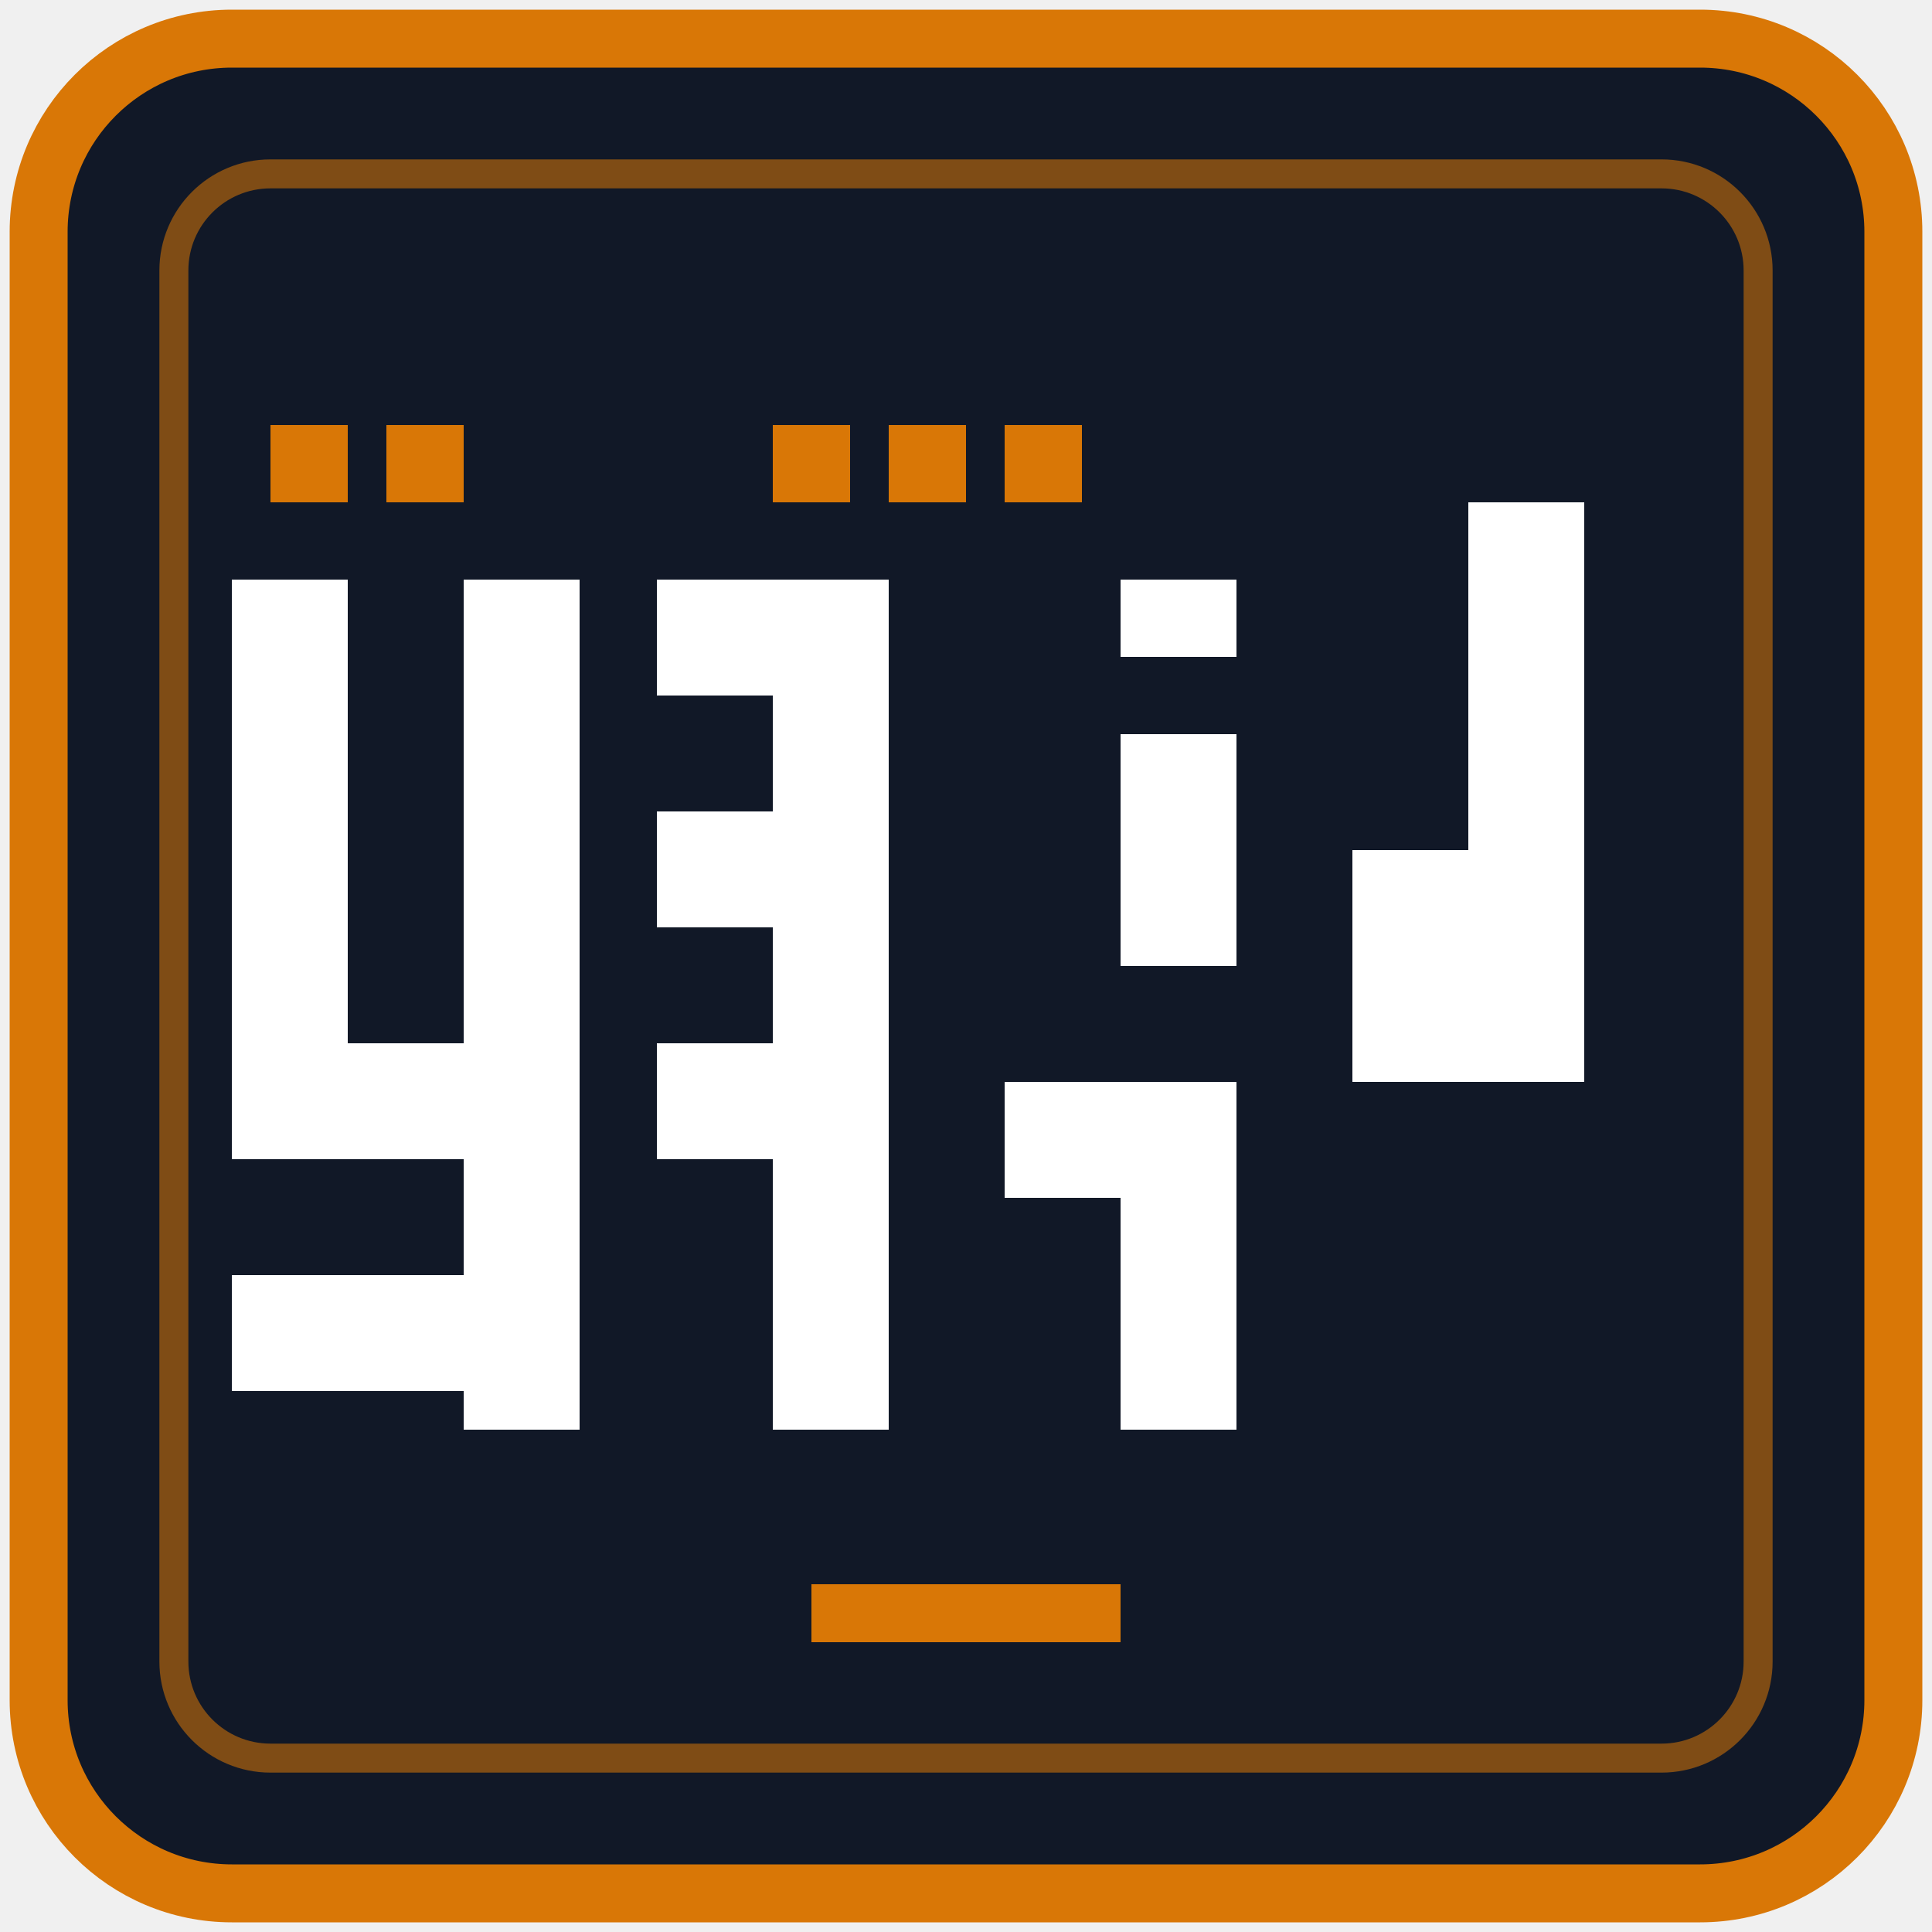
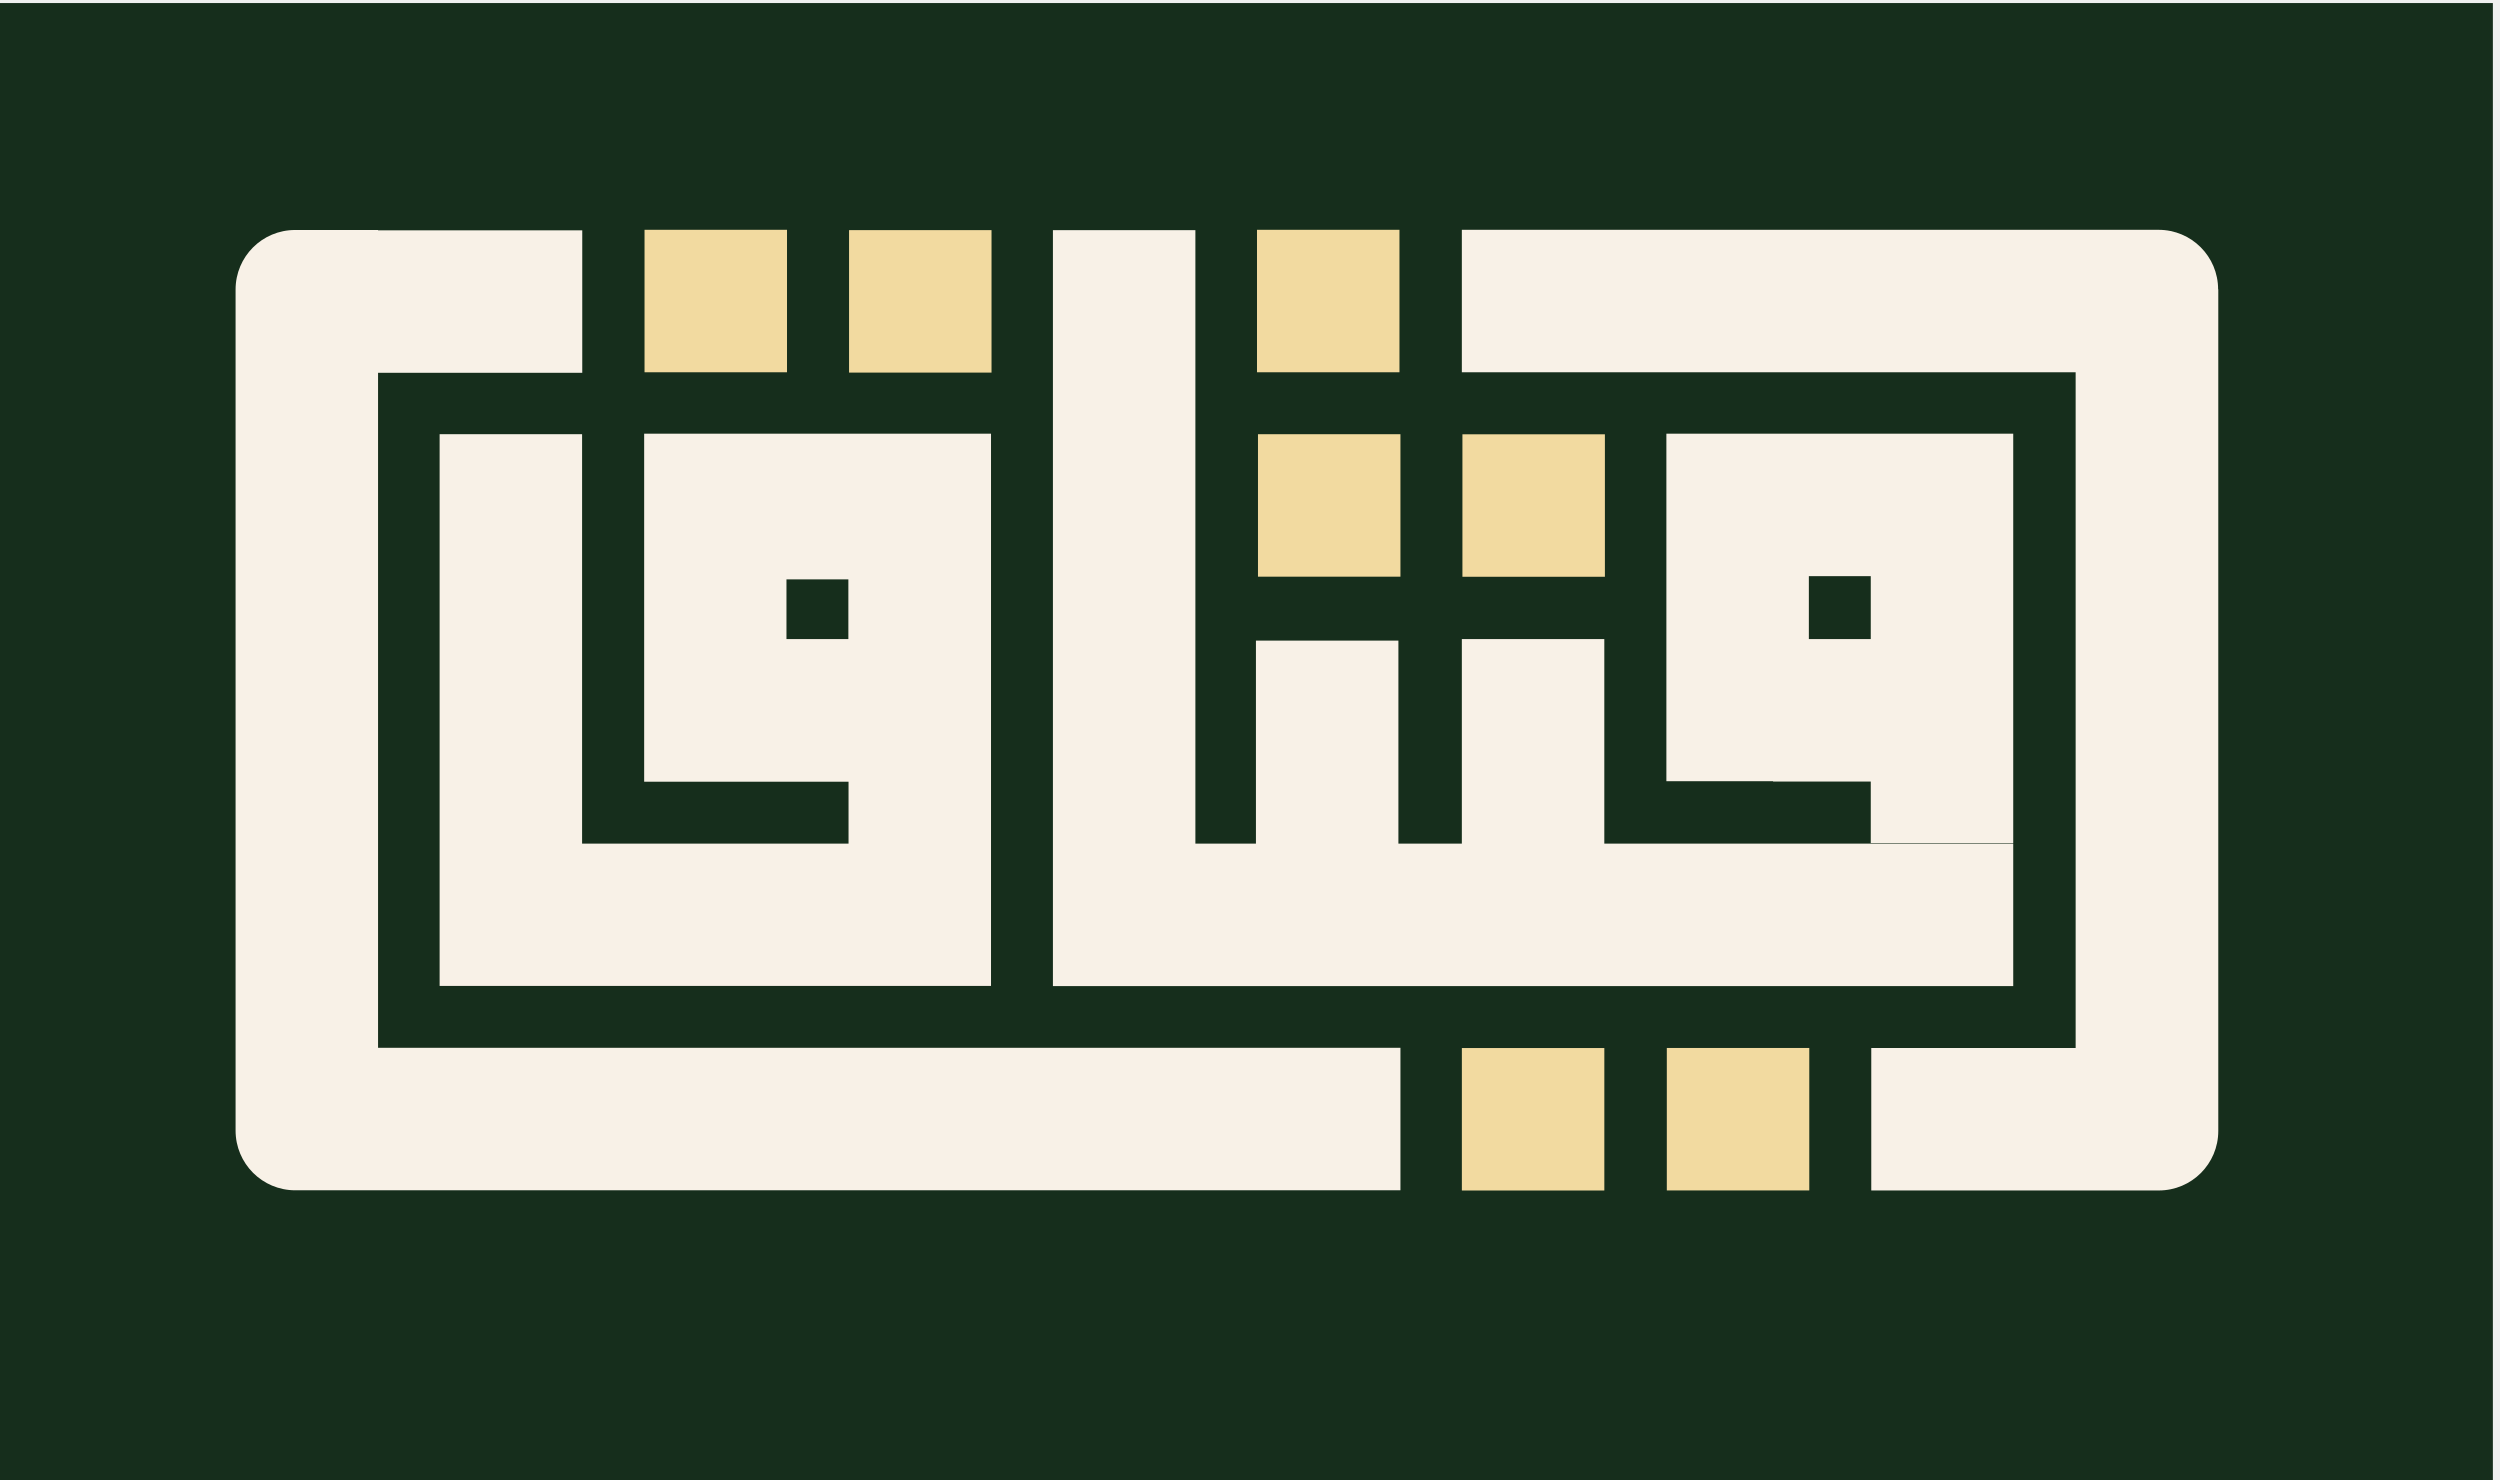
- <svg xmlns="http://www.w3.org/2000/svg" viewBox="0 0 100 100" role="img" aria-label="شعار ميثاق — كوفي مربع">
-   <rect x="2" y="2" width="96" height="96" rx="10" fill="#111827" />
-   <rect x="2" y="2" width="96" height="96" rx="10" fill="none" stroke="#D97706" stroke-width="3" />
-   <rect x="9" y="9" width="82" height="82" rx="5" fill="none" stroke="#D97706" stroke-width="1.5" opacity="0.55" />
-   <g fill="#FFFFFF">
-     <rect x="76" y="26" width="6" height="30" />
-     <rect x="70" y="50" width="12" height="6" />
-     <rect x="70" y="44" width="6" height="6" />
-     <rect x="58" y="56" width="6" height="18" />
-     <rect x="52" y="56" width="12" height="6" />
-     <rect x="58" y="38" width="6" height="12" />
-     <rect x="58" y="30" width="6" height="4" />
-     <rect x="40" y="30" width="6" height="44" />
-     <rect x="34" y="30" width="12" height="6" />
-     <rect x="34" y="42" width="12" height="6" />
-     <rect x="34" y="54" width="12" height="6" />
-     <rect x="24" y="30" width="6" height="44" />
-     <rect x="12" y="30" width="6" height="30" />
-     <rect x="12" y="54" width="12" height="6" />
-     <rect x="12" y="66" width="12" height="6" />
+ <svg xmlns="http://www.w3.org/2000/svg" version="1.1" id="Layer_1" x="0px" y="0px" viewBox="0 0 147.4 87.24" style="enable-background:new 0 0 147.4 87.24;" xml:space="preserve">
+   <style type="text/css">
+ 	.st0{fill:#162E1C;}
+ 	.st1{fill:#F8F1E7;}
+ 	.st2{fill:#F2DAA0;}
+ </style>
+   <rect x="-0.23" y="0.18" class="st0" width="147.21" height="87.13" />
+   <path class="st1" d="M51.67,25.57h-1.64h-3.65h-3.11h-5.29v20.52h6.38h2.02h3.65v3.65H34.32V25.6h-8.4v24.13v0.12v8.28h24.11h0.05  h8.35V25.57H51.67z M46.37,37.68v-3.52h3.65v3.52H46.37z" />
+   <rect x="74.11" y="13.55" transform="matrix(1.348034e-07 1 -1 1.348034e-07 96.0624 -60.5618)" class="st2" width="8.4" height="8.4" />
+   <rect x="74.16" y="25.6" transform="matrix(6.310798e-08 1 -1 6.310798e-08 108.1703 -48.5592)" class="st2" width="8.4" height="8.4" />
+   <path class="st1" d="M130.78,17.06c0-1.94-1.57-3.51-3.51-3.51h-4.89v0H86.19v8.4h36.19v39.84h-12.05v8.4h16.95  c1.94,0,3.51-1.57,3.51-3.51v-4.26l0,0V17.06z" />
+   <path class="st1" d="M22.29,61.76V21.98h12.04v-8.4H22.29v-0.02H17.4c-1.94,0-3.51,1.57-3.51,3.51v44.7v0.13v4.76  c0,1.94,1.57,3.52,3.52,3.52h65.16v-8.4H22.29z" />
+   <rect x="86.22" y="25.6" transform="matrix(6.310841e-08 1 -1 6.310841e-08 120.2246 -60.6136)" class="st2" width="8.4" height="8.4" />
+   <rect x="86.19" y="61.79" transform="matrix(6.310841e-08 1 -1 6.310841e-08 156.3815 -24.3979)" class="st2" width="8.4" height="8.4" />
+   <rect x="98.27" y="61.79" transform="matrix(6.310798e-08 1 -1 6.310798e-08 168.4653 -36.4817)" class="st2" width="8.4" height="8.4" />
+   <rect x="50.05" y="13.57" transform="matrix(6.310798e-08 1 -1 6.310798e-08 72.0302 -36.4817)" class="st2" width="8.4" height="8.4" />
+   <rect x="38" y="13.55" transform="matrix(6.310852e-08 1 -1 6.310852e-08 59.9519 -24.4512)" class="st2" width="8.4" height="8.4" />
+   <g>
+     <polygon class="st1" points="94.59,37.68 86.19,37.68 86.19,49.74 82.45,49.74 82.45,37.77 74.05,37.77 74.05,49.74 70.48,49.74    70.48,13.57 62.08,13.57 62.08,49.74 62.08,49.96 62.08,58.14 118.7,58.14 118.7,49.74 94.59,49.74  " />
+     <path class="st1" d="M110.3,25.57h-3.65h-1.81h-6.59v20.49h6.29v0.02h5.76v3.63h8.4V33.97v-8.4H110.3z M110.3,37.68h-3.65v-3.71   h3.65V37.68z" />
  </g>
-   <g fill="#D97706">
-     <rect x="40" y="22" width="4" height="4" />
-     <rect x="46" y="22" width="4" height="4" />
-     <rect x="52" y="22" width="4" height="4" />
-     <rect x="14" y="22" width="4" height="4" />
-     <rect x="20" y="22" width="4" height="4" />
-   </g>
-   <rect x="42" y="82" width="16" height="3" fill="#D97706" />
</svg>
